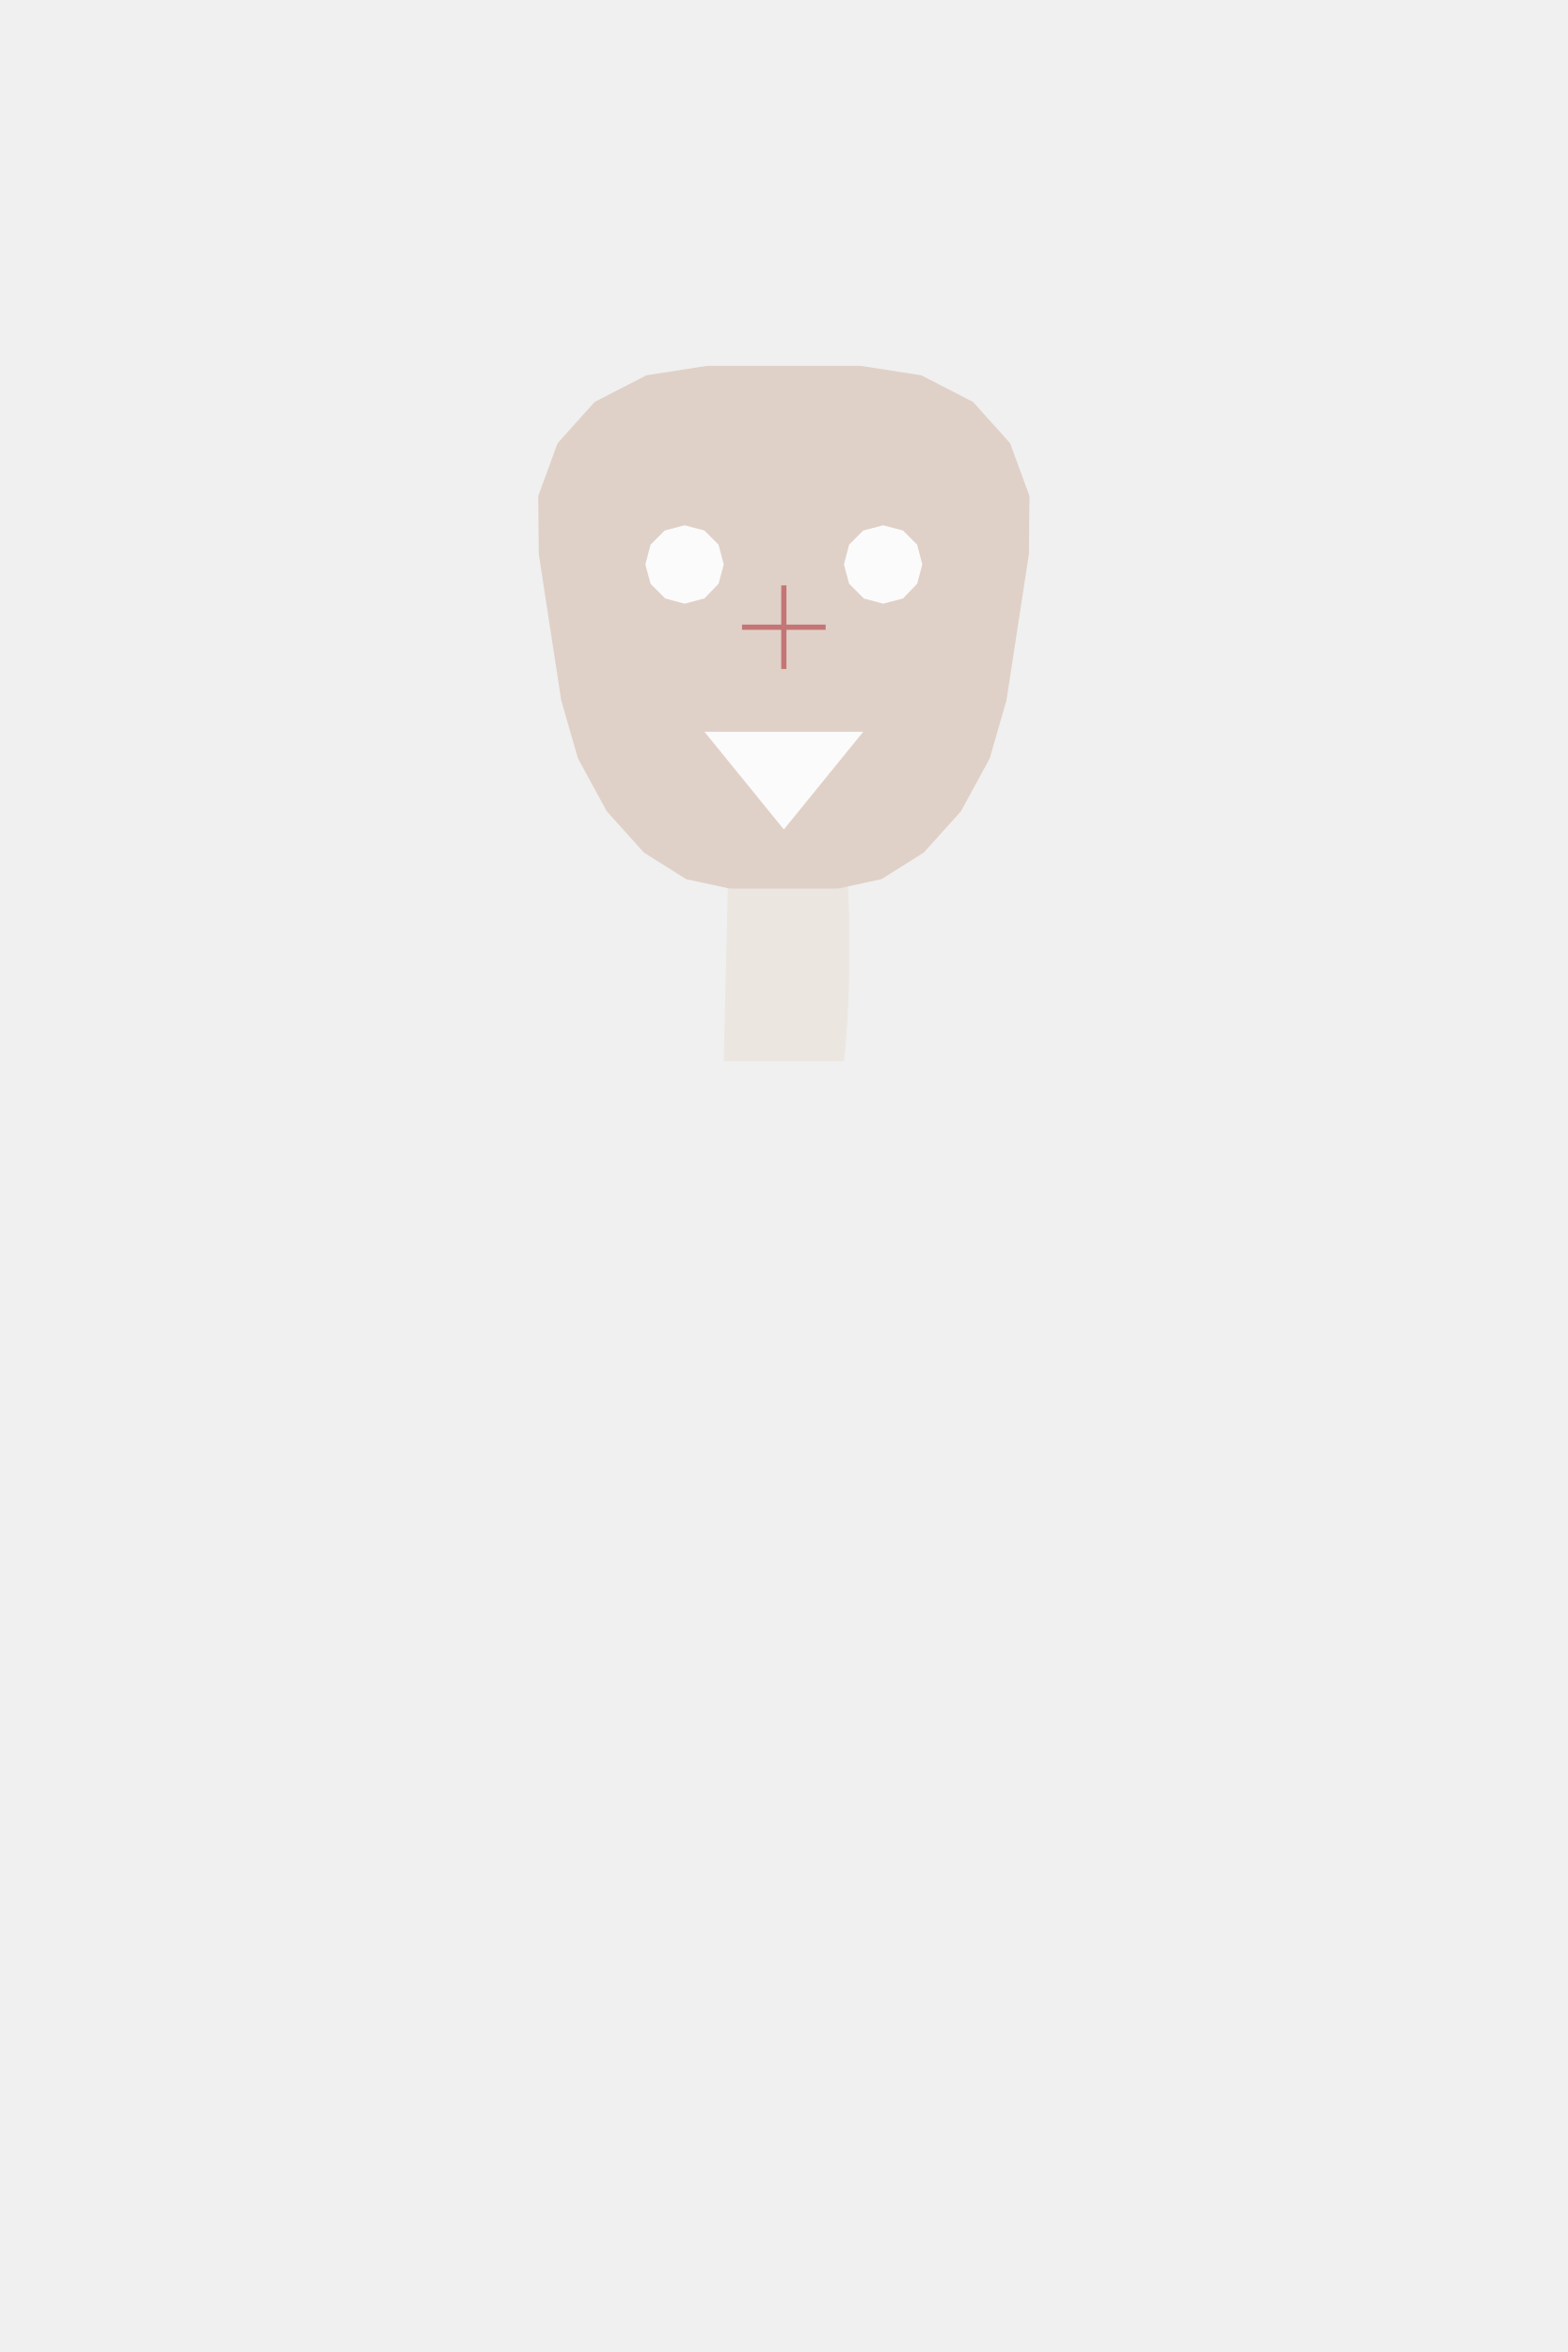
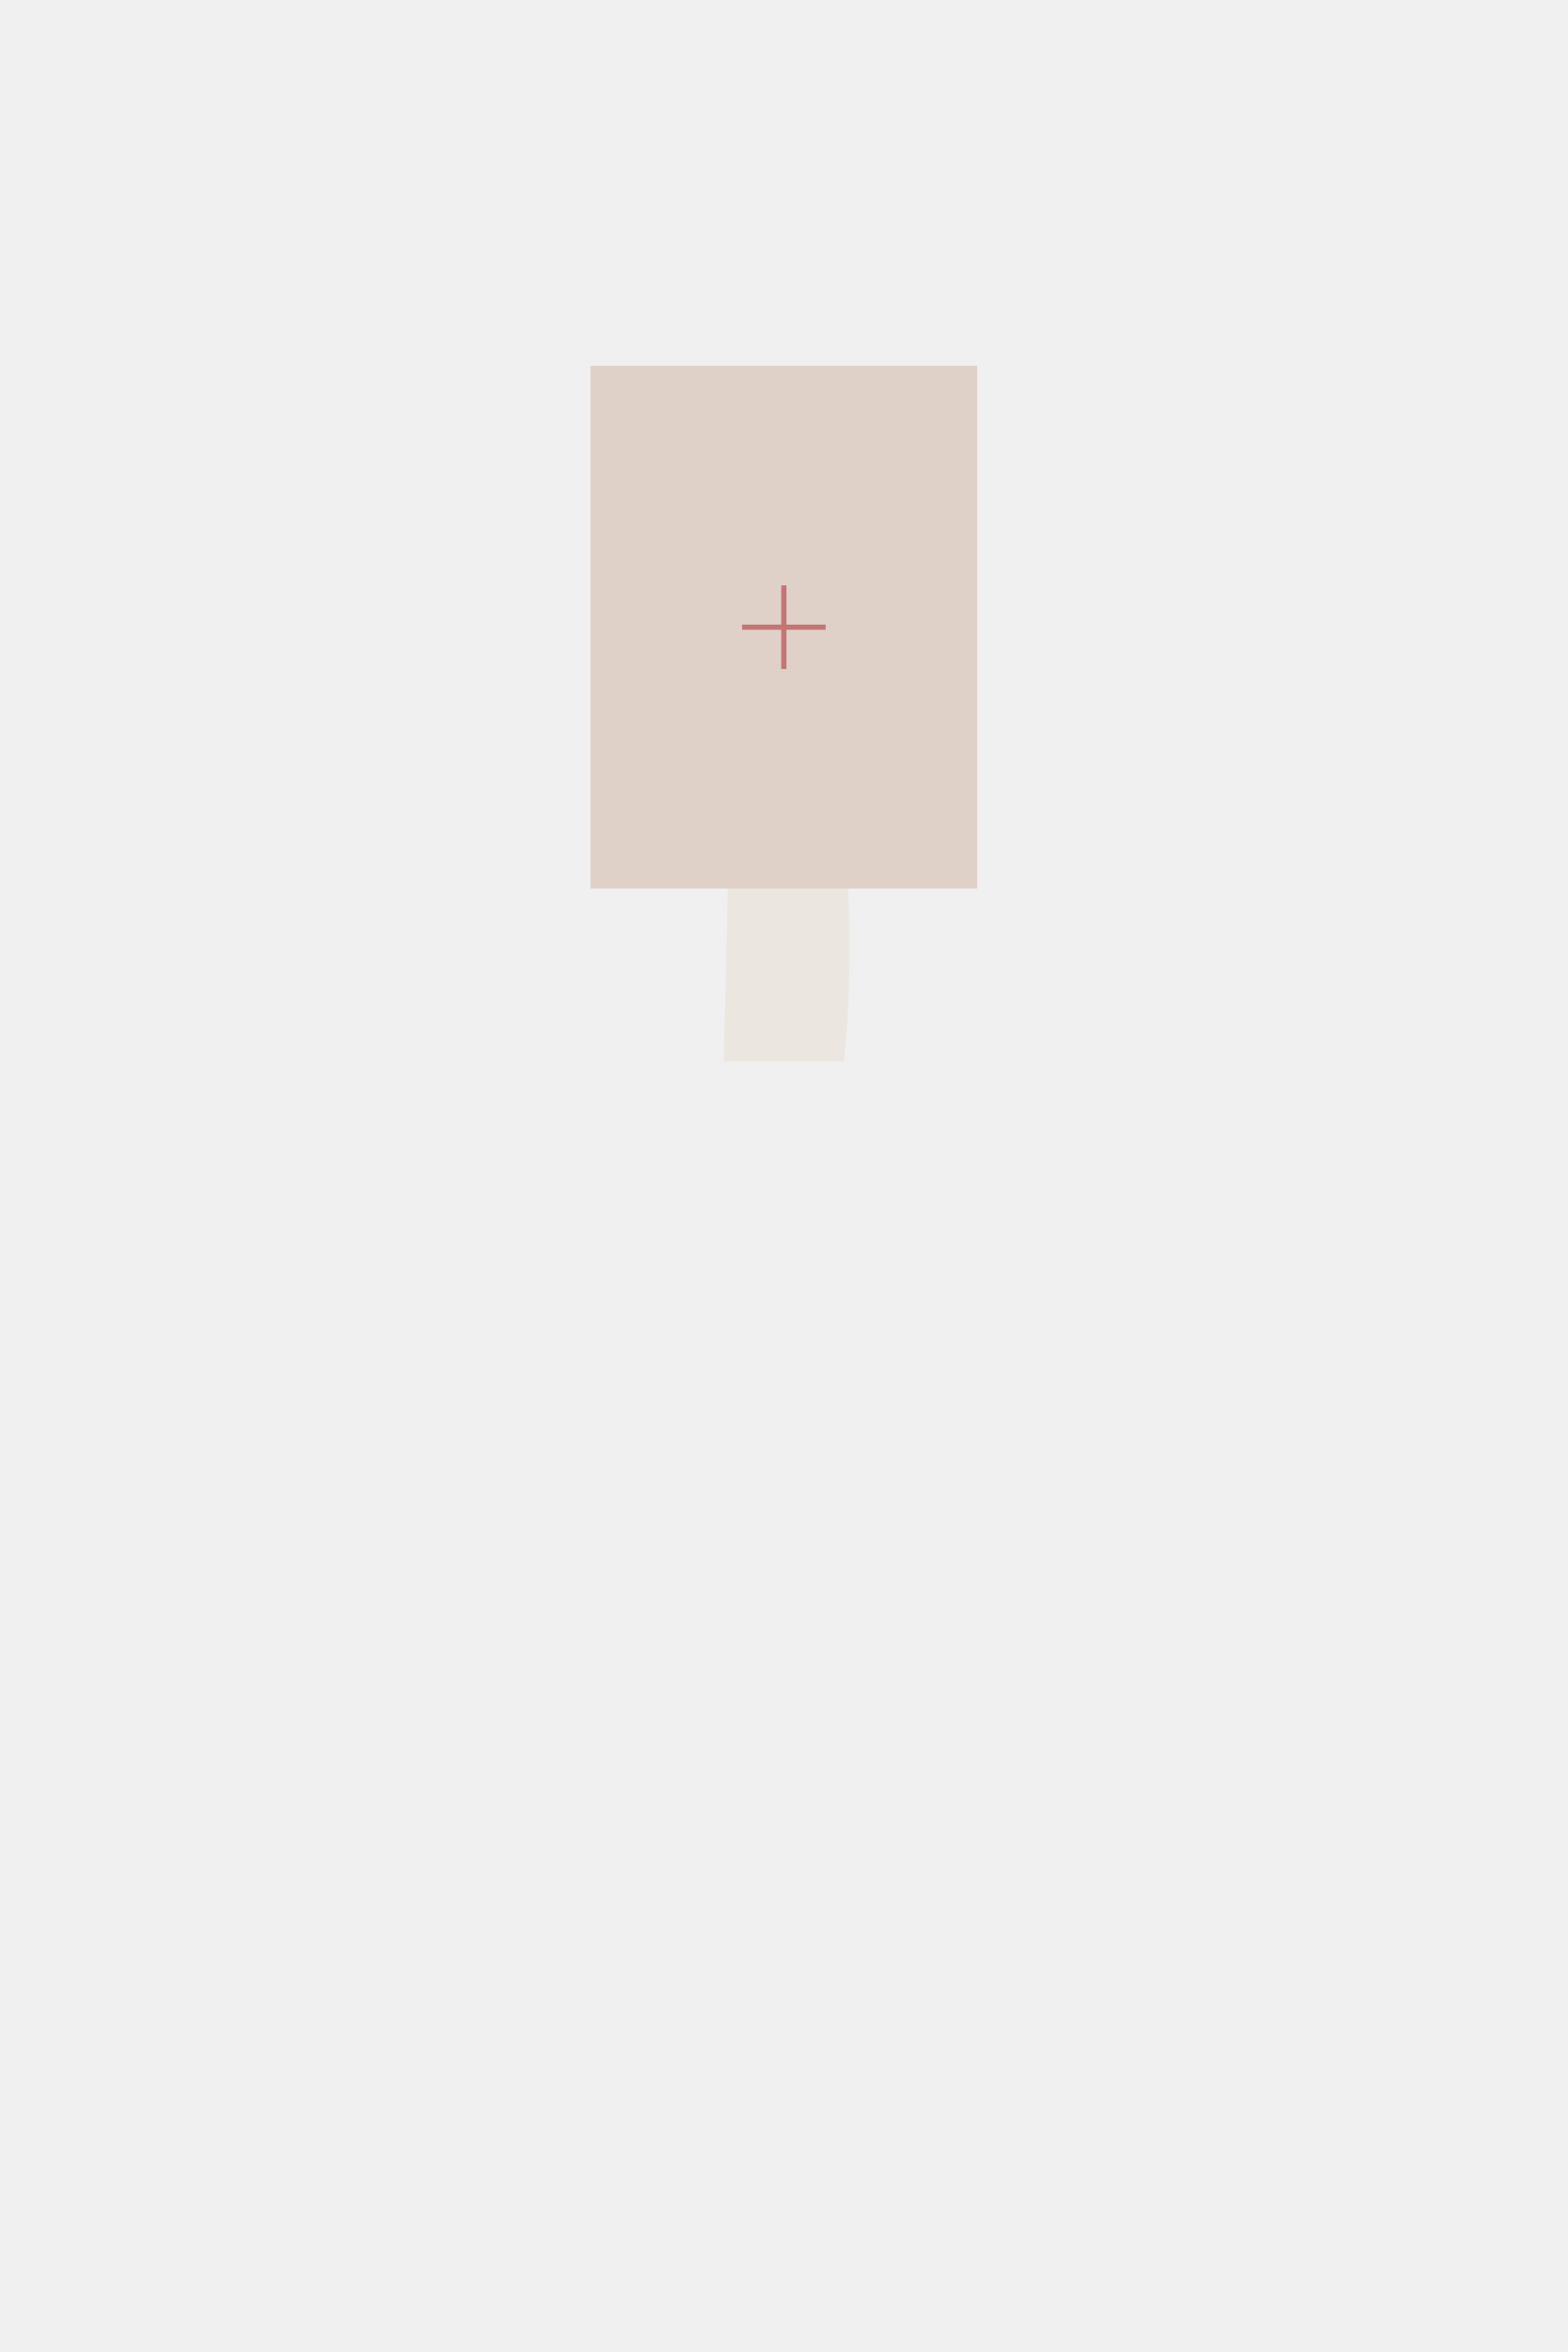
<svg xmlns="http://www.w3.org/2000/svg" width="600" height="900" viewBox="-1.5 -1.2 3 4.5">
  <g id="guide" opacity="0.7">
    <path d="M-0.115 0.83L-0.1 0.21L0.1 0.21L0.106 0.273L0.112 0.334L0.117 0.393L0.12 0.45L0.123 0.505L0.125 0.557L0.125 0.608L0.125 0.656L0.124 0.703L0.122 0.747L0.119 0.79L0.115 0.83Z" fill="#e8e1d9" />
-     <path d="M0.147 -0.5L0.263 -0.482L0.362 -0.431L0.433 -0.352L0.47 -0.251L0.469 -0.14L0.426 0.14L0.394 0.251L0.339 0.352L0.268 0.431L0.187 0.482L0.104 0.5L-0.104 0.5L-0.187 0.482L-0.268 0.431L-0.339 0.352L-0.394 0.251L-0.426 0.14L-0.469 -0.14L-0.47 -0.251L-0.433 -0.352L-0.362 -0.431L-0.263 -0.482L-0.147 -0.5Z" fill="#d9c3b6" />
-     <path d="M-0.115 -0.12L-0.125 -0.083L-0.152 -0.055L-0.19 -0.045L-0.227 -0.055L-0.255 -0.083L-0.265 -0.12L-0.255 -0.158L-0.228 -0.185L-0.19 -0.195L-0.152 -0.185L-0.125 -0.158Z" fill="#ffffff" />
-     <path d="M0.265 -0.12L0.255 -0.083L0.228 -0.055L0.19 -0.045L0.153 -0.055L0.125 -0.083L0.115 -0.12L0.125 -0.158L0.152 -0.185L0.19 -0.195L0.228 -0.185L0.255 -0.158Z" fill="#ffffff" />
-     <path d="M0 0.387L0.152 0.2L-0.152 0.2Z" fill="#ffffff" />
+     <path d="M-0.37 -0.5L0.37 -0.5L0.37 0.5L-0.37 0.5Z" fill="#d9c3b6" />
    <path d="M-0.08 0H0.08M0 -0.08V0.08" stroke="#b04040" stroke-width="0.01" fill="none" />
  </g>
  <g id="back" />
  <g id="head" />
  <g id="mouth-1" />
  <g id="mouth-2" />
  <g id="mouth-3" />
</svg>
